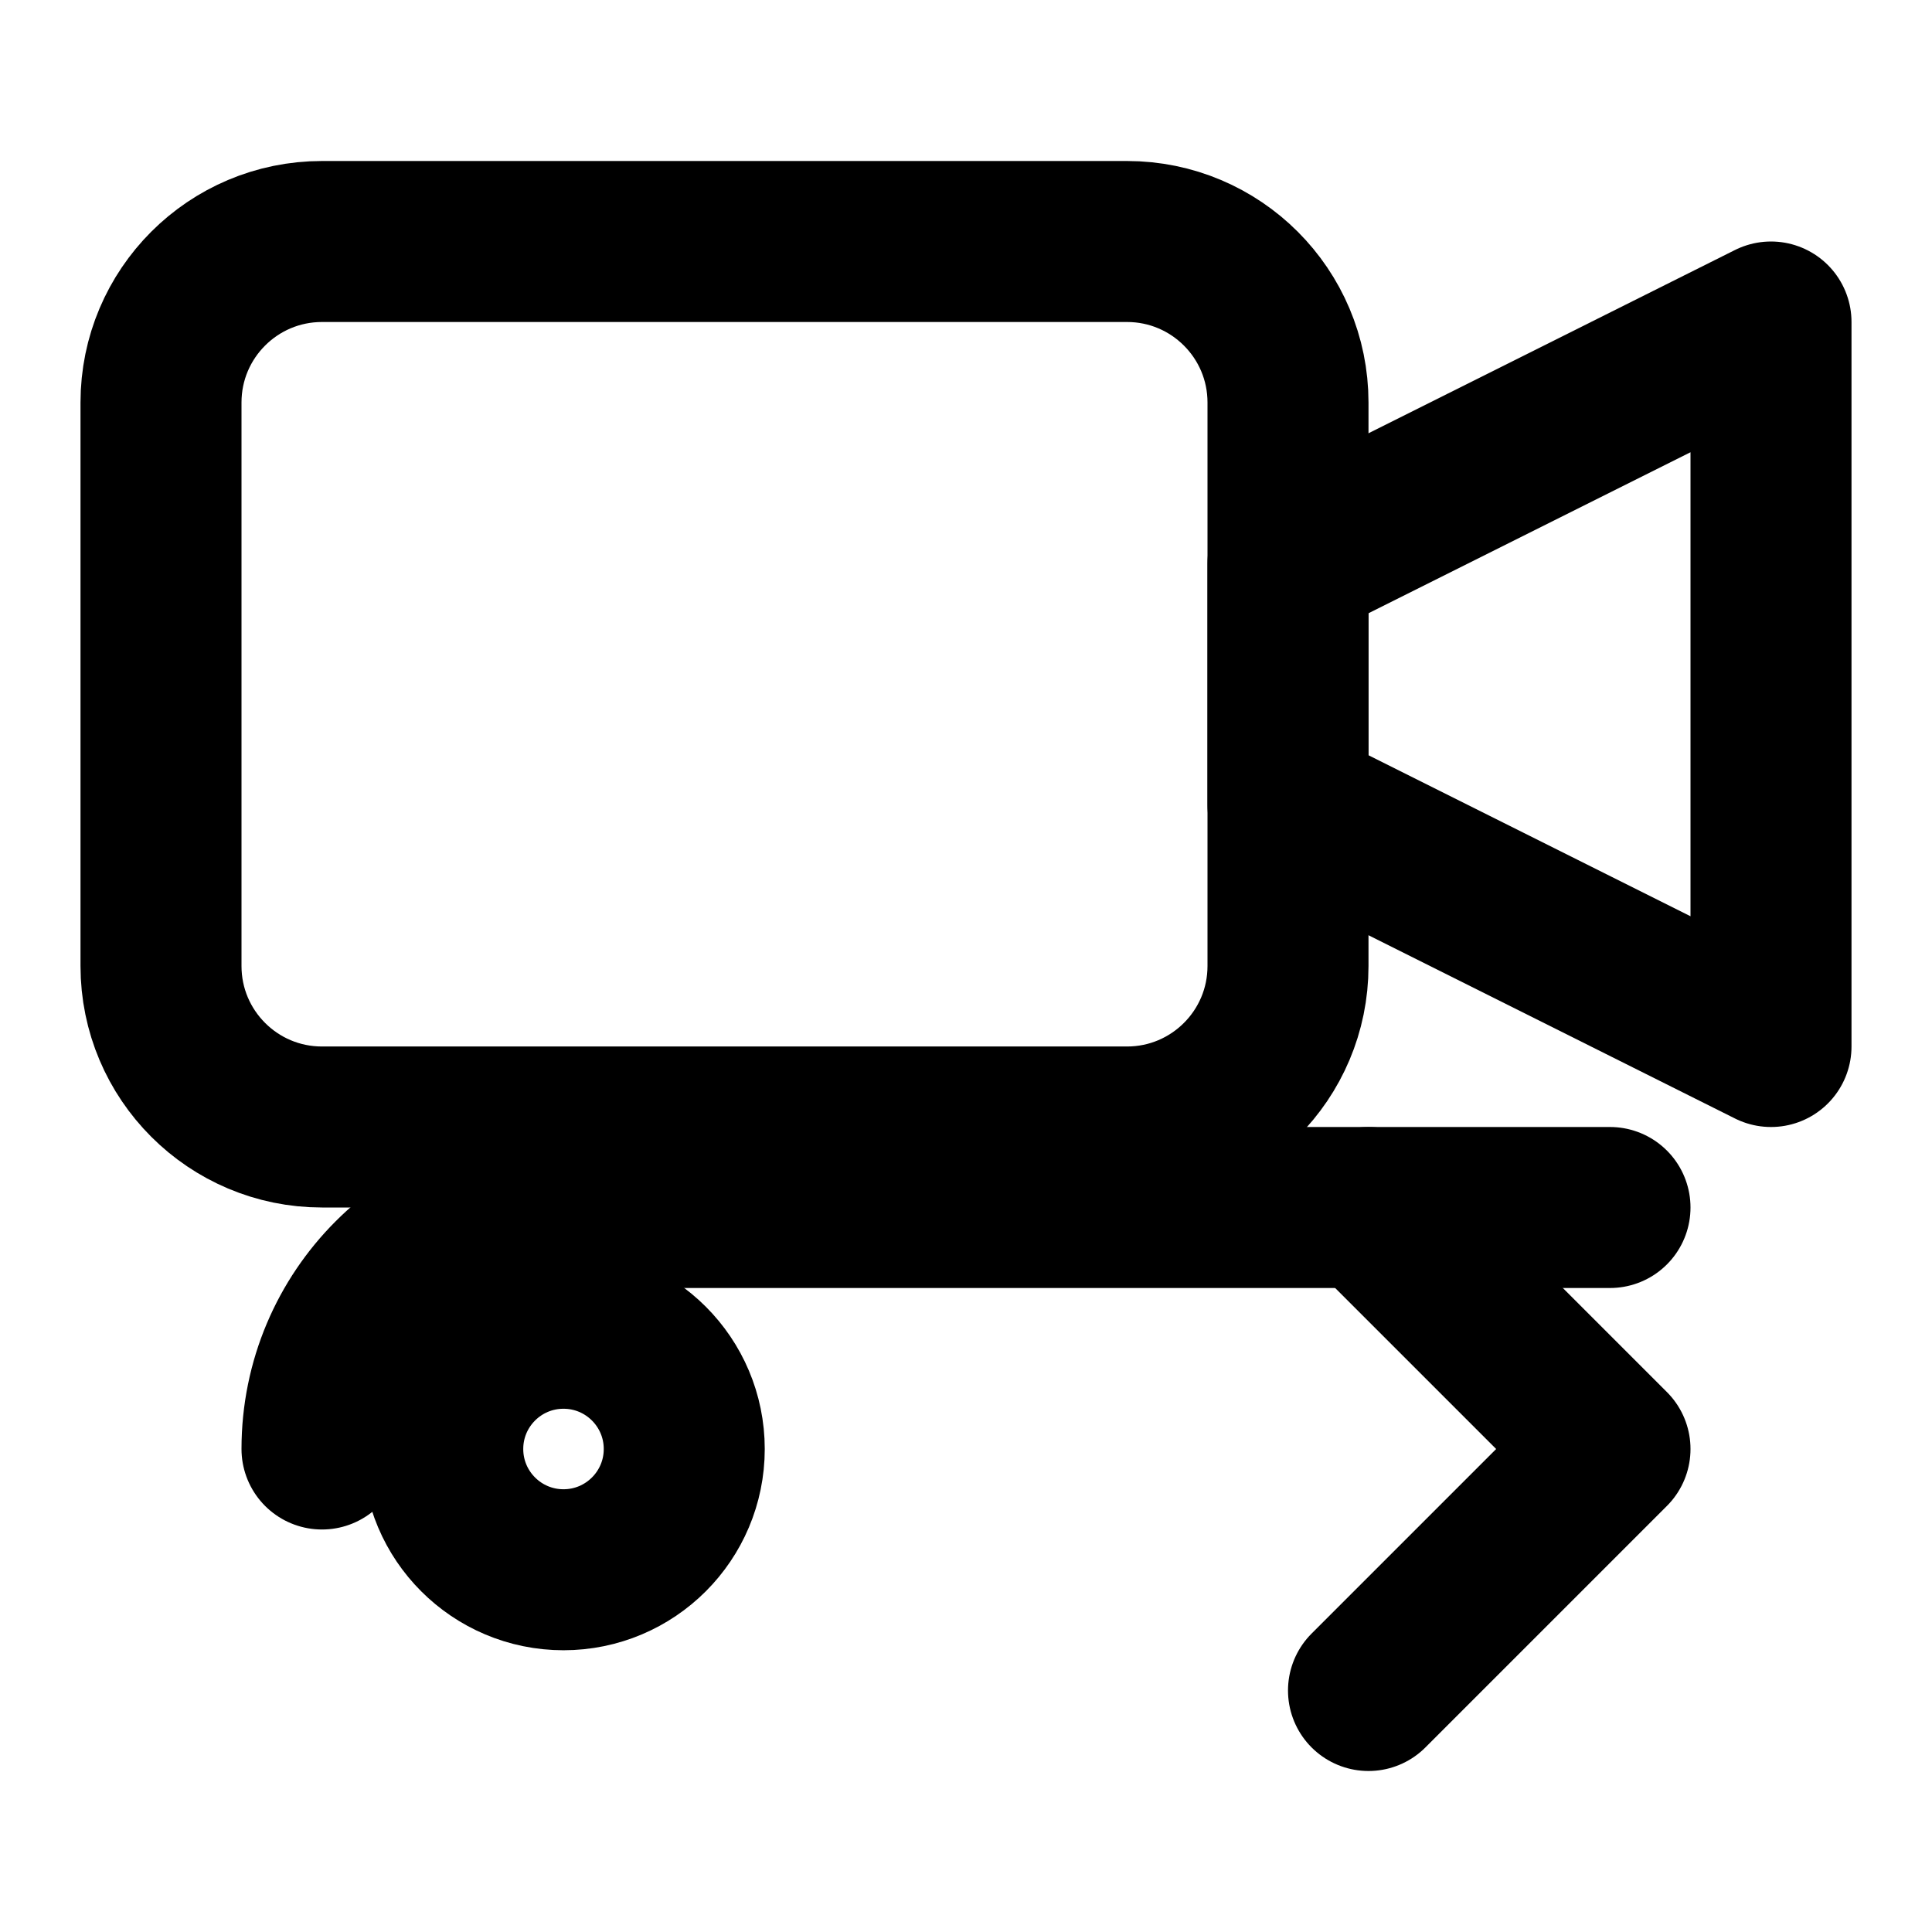
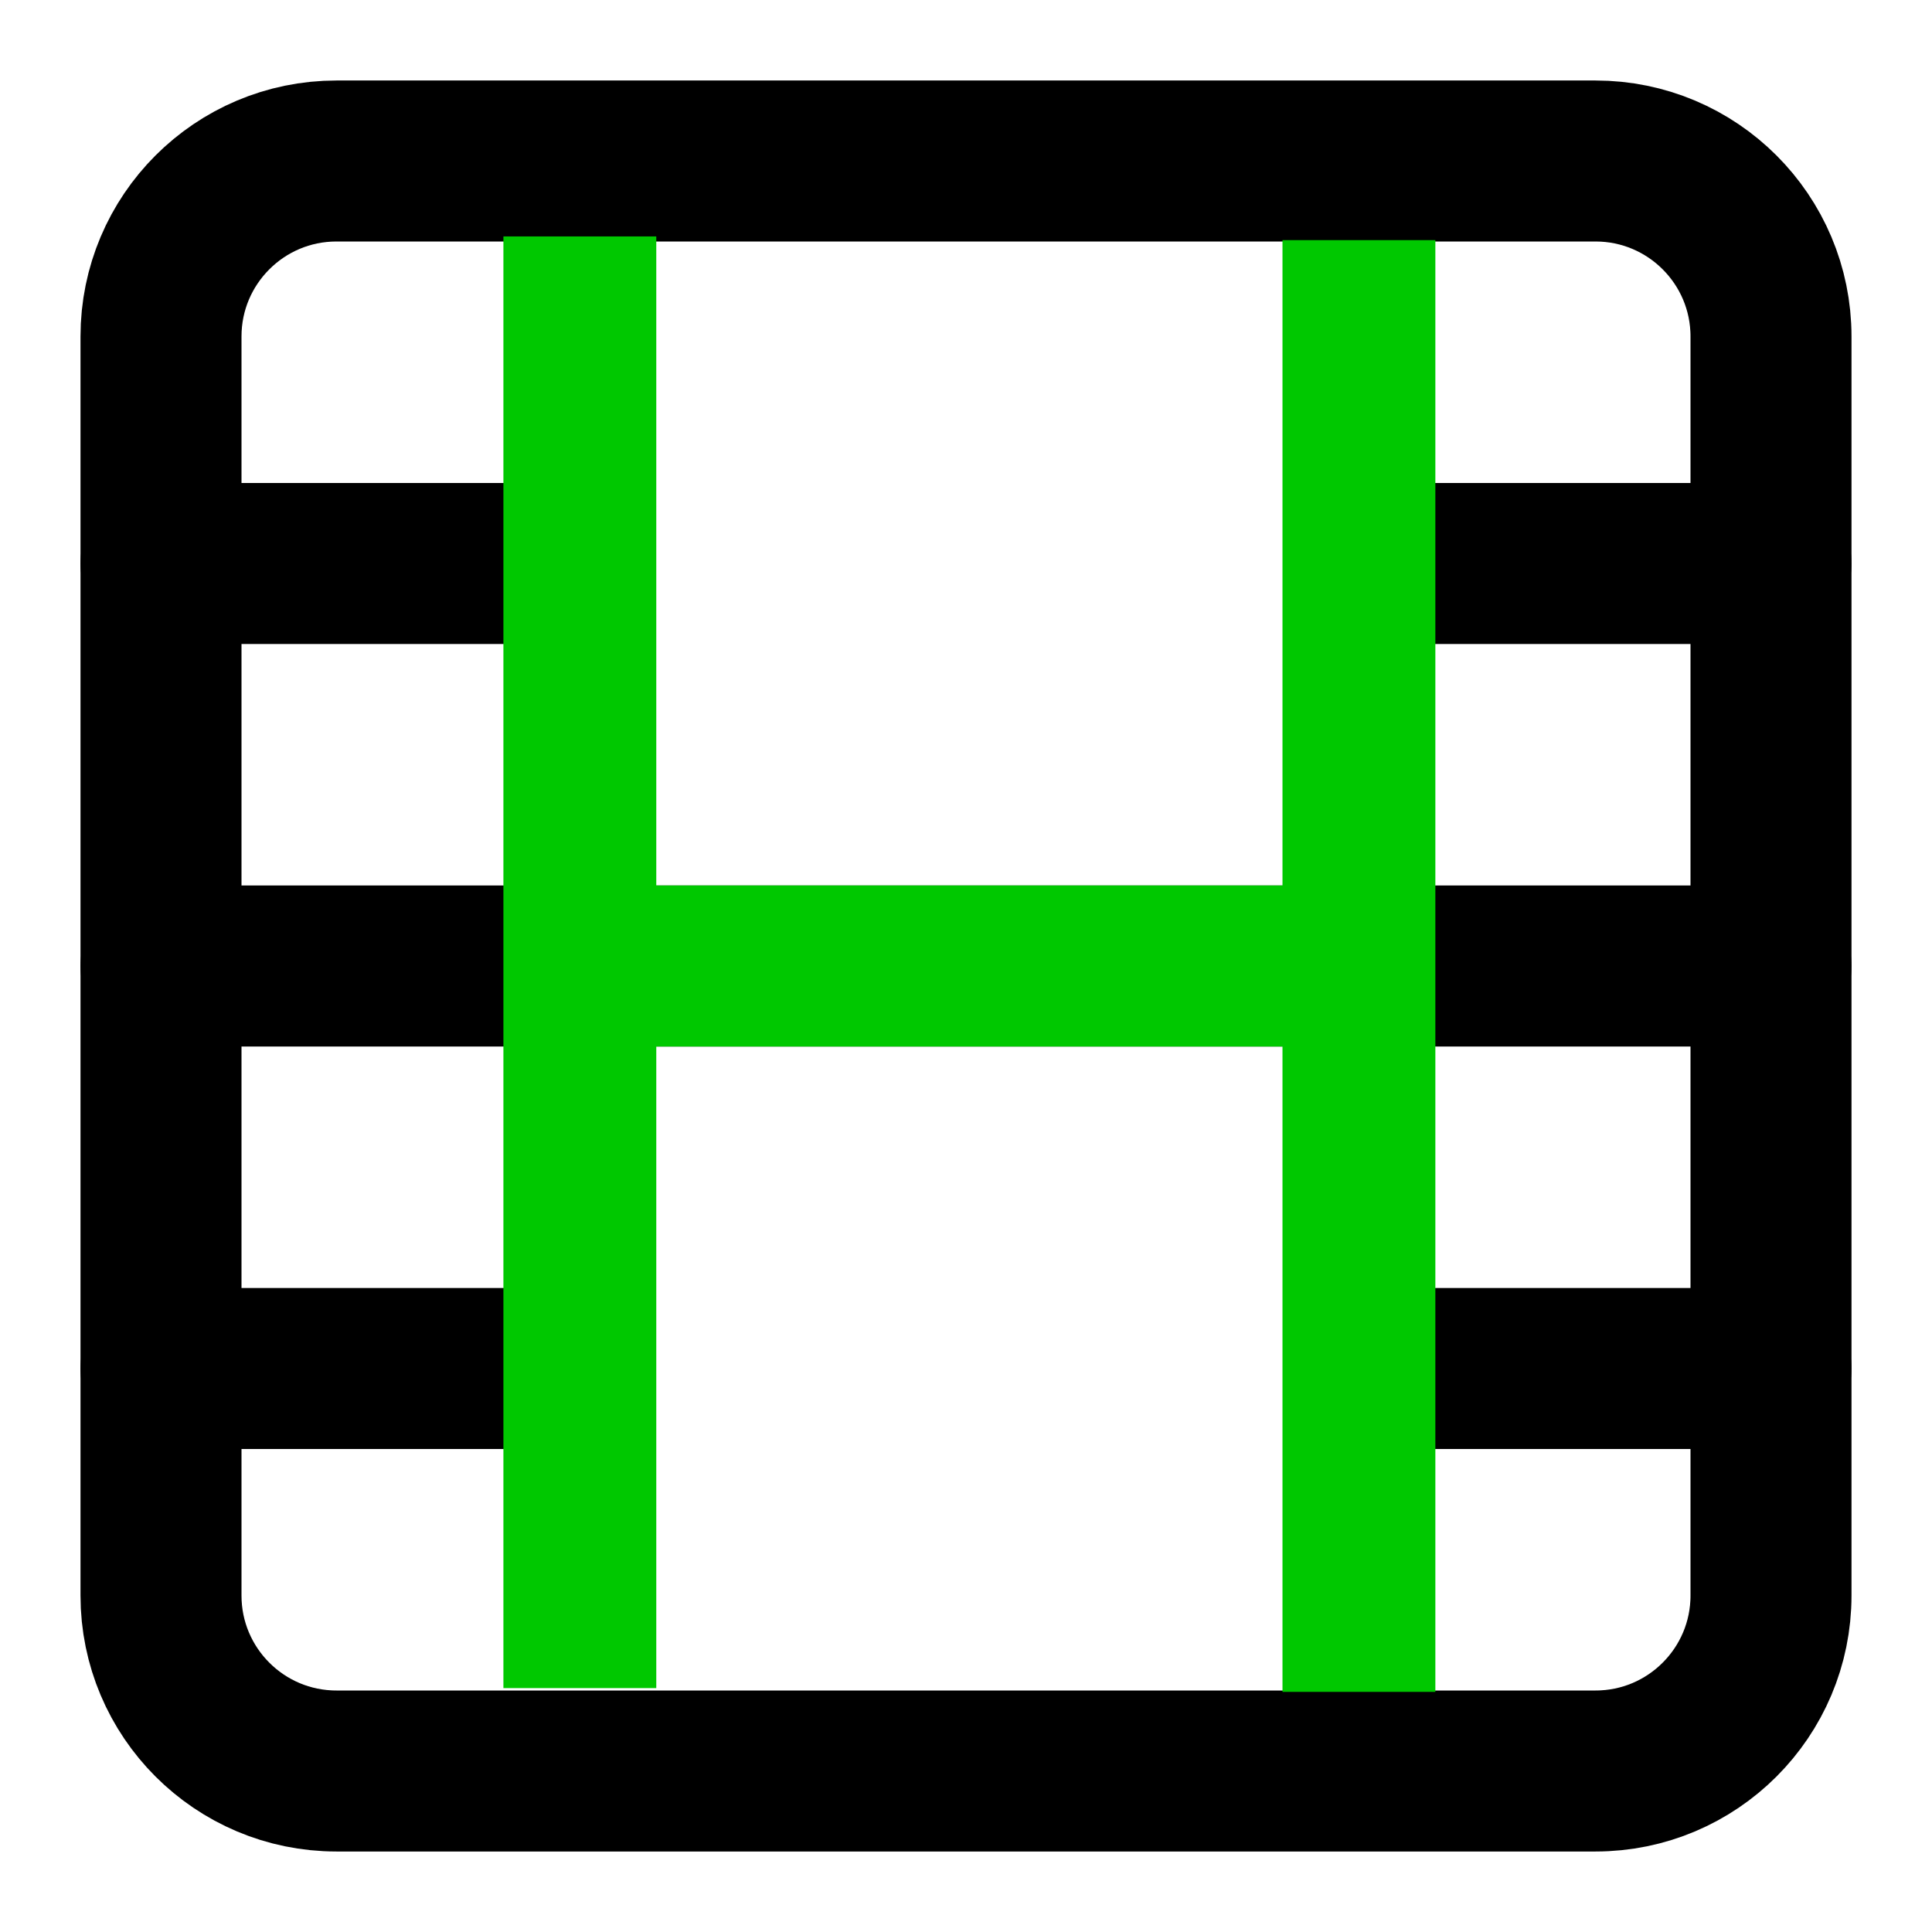
- <svg xmlns="http://www.w3.org/2000/svg" width="24" height="24" viewBox="0 0 24 24" fill="none" stroke="#000000" stroke-width="2" stroke-linecap="round" stroke-linejoin="round">
-   <rect x="2" y="3" width="14" height="11" rx="2" ry="2" />
-   <polygon points="16 7 22 4 22 13 16 10" />
-   <path d="M4 18c0-1.66 1.34-3 3-3h13" />
-   <path d="M17 15l3 3-3 3" />
-   <circle cx="7" cy="18" r="1.5" />
+ <svg xmlns="http://www.w3.org/2000/svg" width="24" height="24" viewBox="0 0 24 24" fill="none" stroke="#000000" stroke-width="2" stroke-linecap="round" stroke-linejoin="round" version="1.1" id="svg18">
+   <defs id="defs22" />
+   <rect x="2" y="2" width="20" height="20" rx="2.18" ry="2.18" id="rect2" />
+   <line x1="2" y1="12" x2="22" y2="12" id="line8" />
+   <line x1="2" y1="7" x2="7" y2="7" id="line10" />
+   <line x1="2" y1="17" x2="7" y2="17" id="line12" />
+   <line x1="17" y1="17" x2="22" y2="17" id="line14" />
+   <line x1="17" y1="7" x2="22" y2="7" id="line16" />
+   <line x1="7.203" y1="2.937" x2="7.203" y2="20.97" id="line4" style="stroke:#00c800;stroke-width:1.899;stroke-linecap:butt;stroke-miterlimit:4;stroke-dasharray:none;stroke-opacity:1" />
+   <line x1="7.592" y1="12" x2="16.955" y2="12" id="line8-2" style="stroke-width:2;stroke-miterlimit:4;stroke-dasharray:none;stroke:#00c800;stroke-opacity:1;fill:none;fill-opacity:1;stroke-linecap:butt" />
+   <line x1="16.881" y1="2.983" x2="16.881" y2="21.017" id="line4-7" style="stroke:#00c800;stroke-width:1.899;stroke-linecap:butt;stroke-miterlimit:4;stroke-dasharray:none;stroke-opacity:1" />
</svg>
